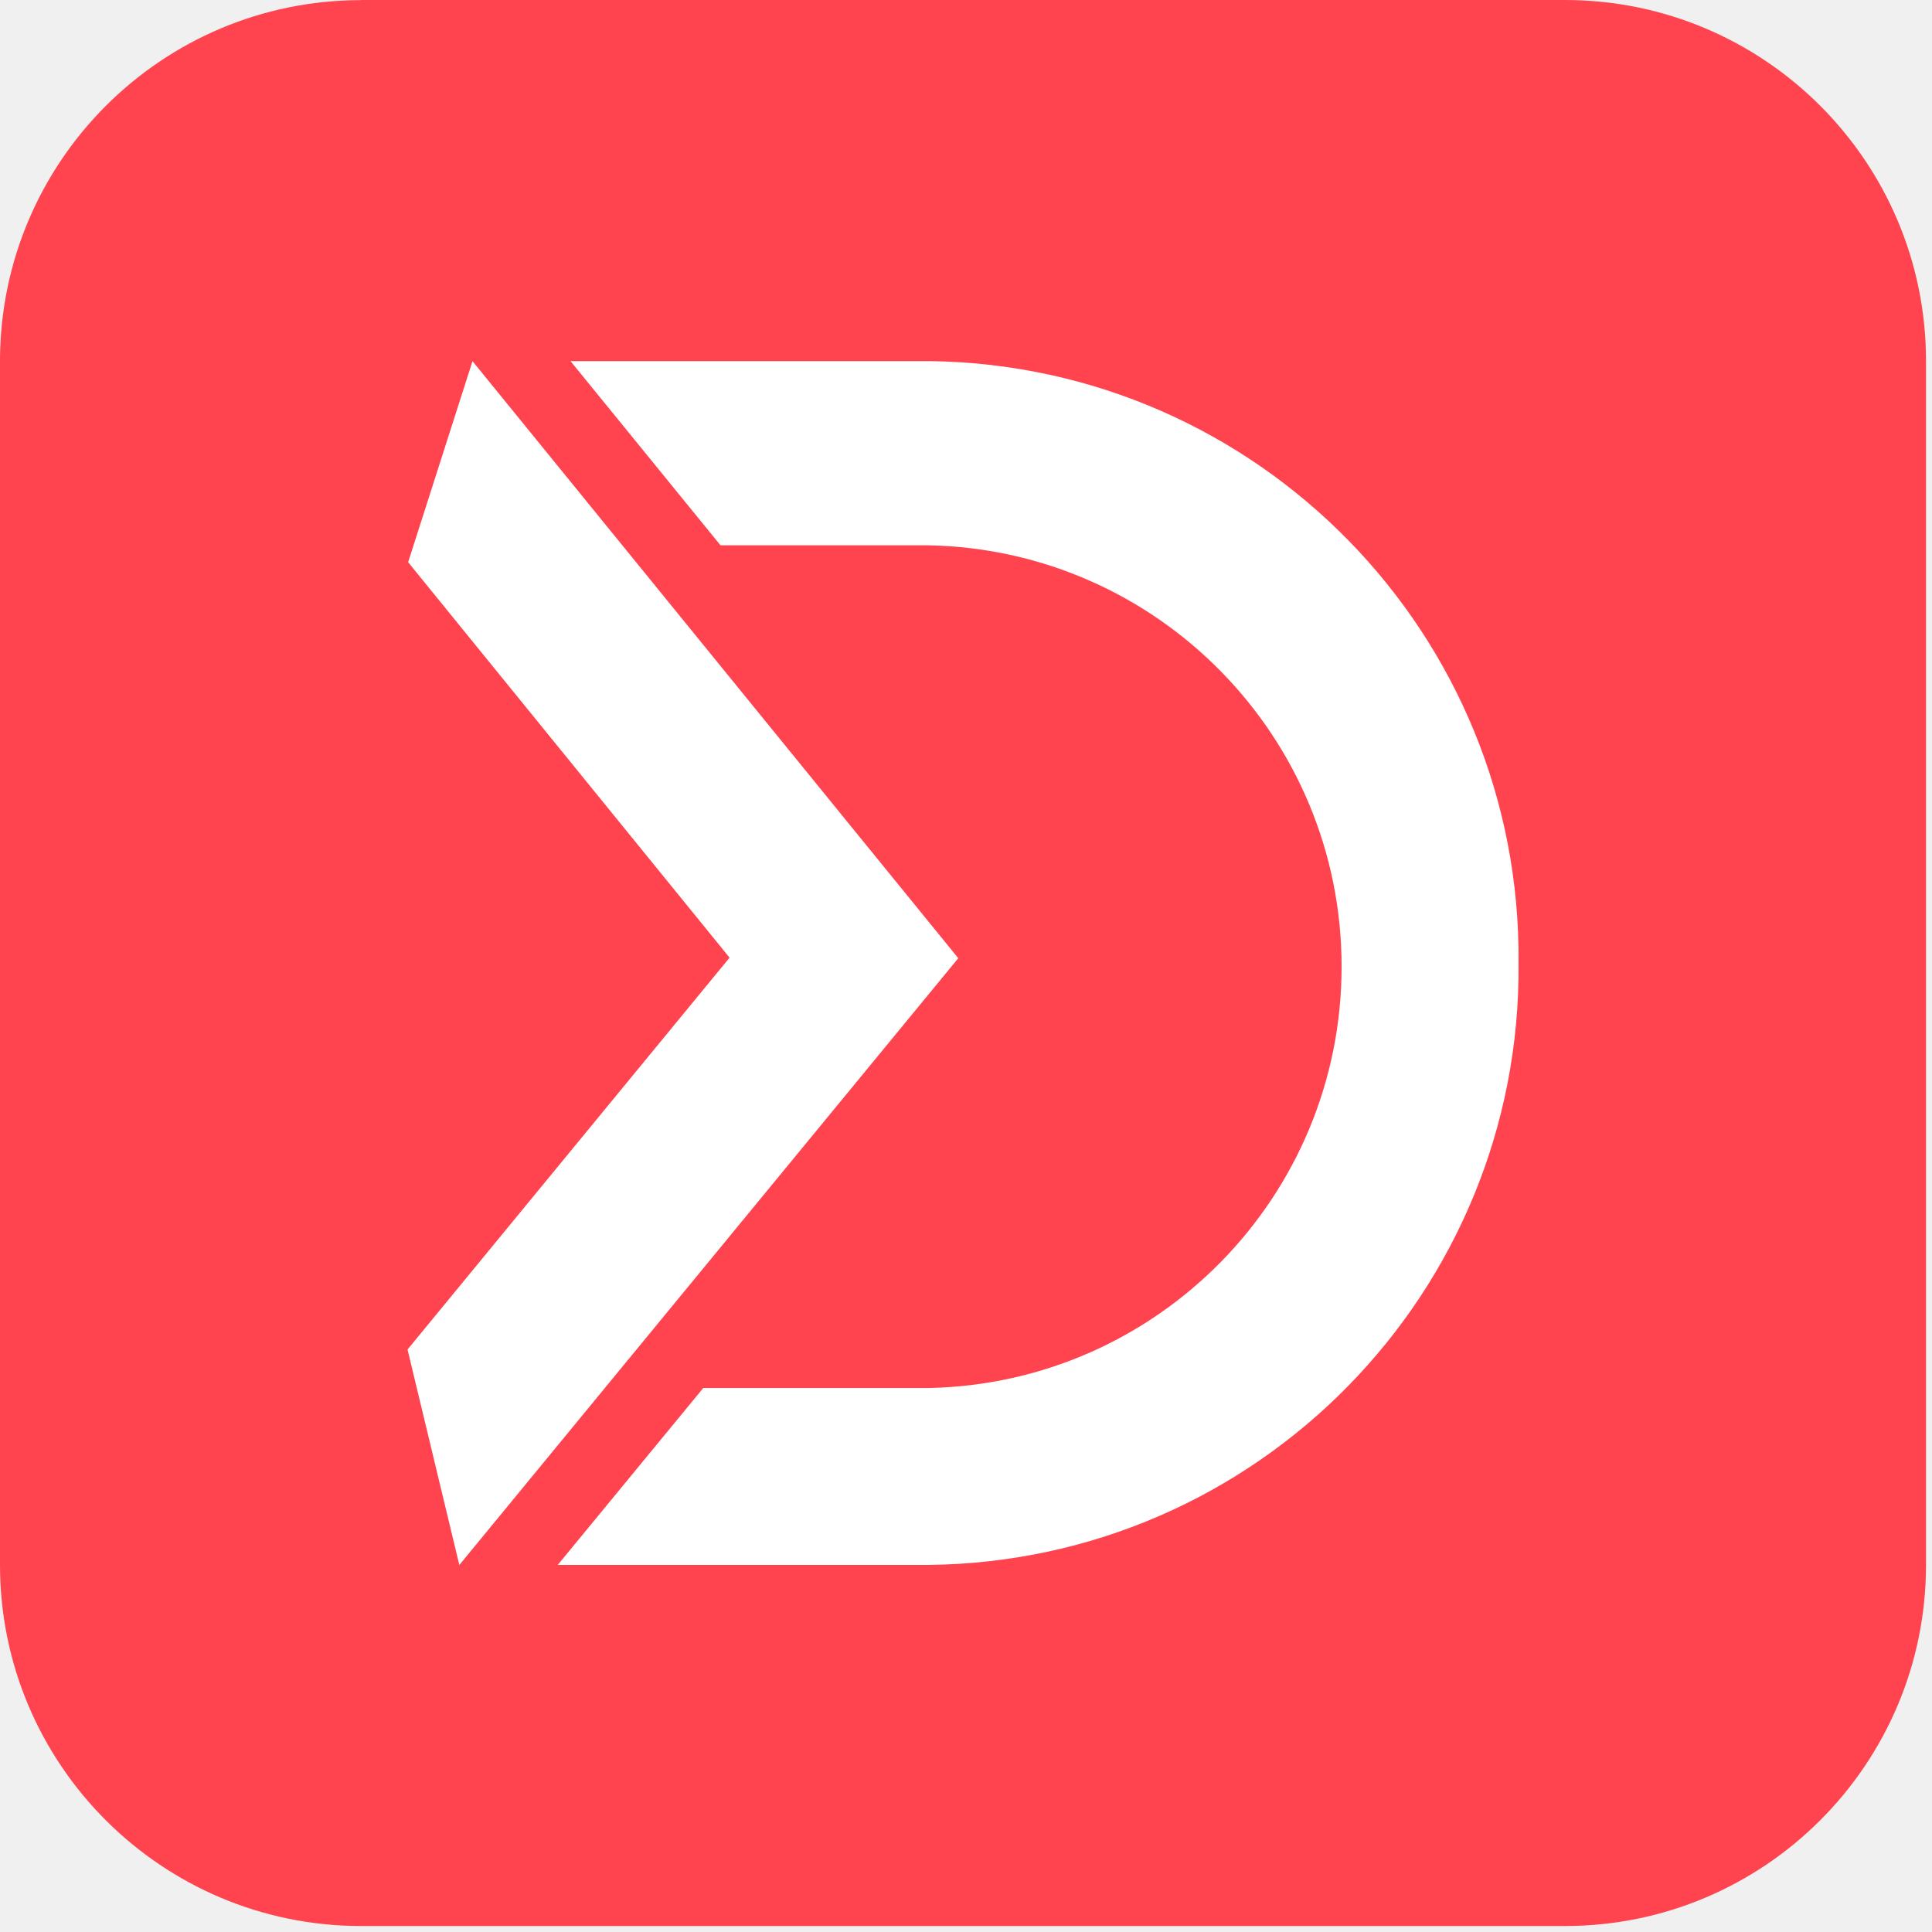
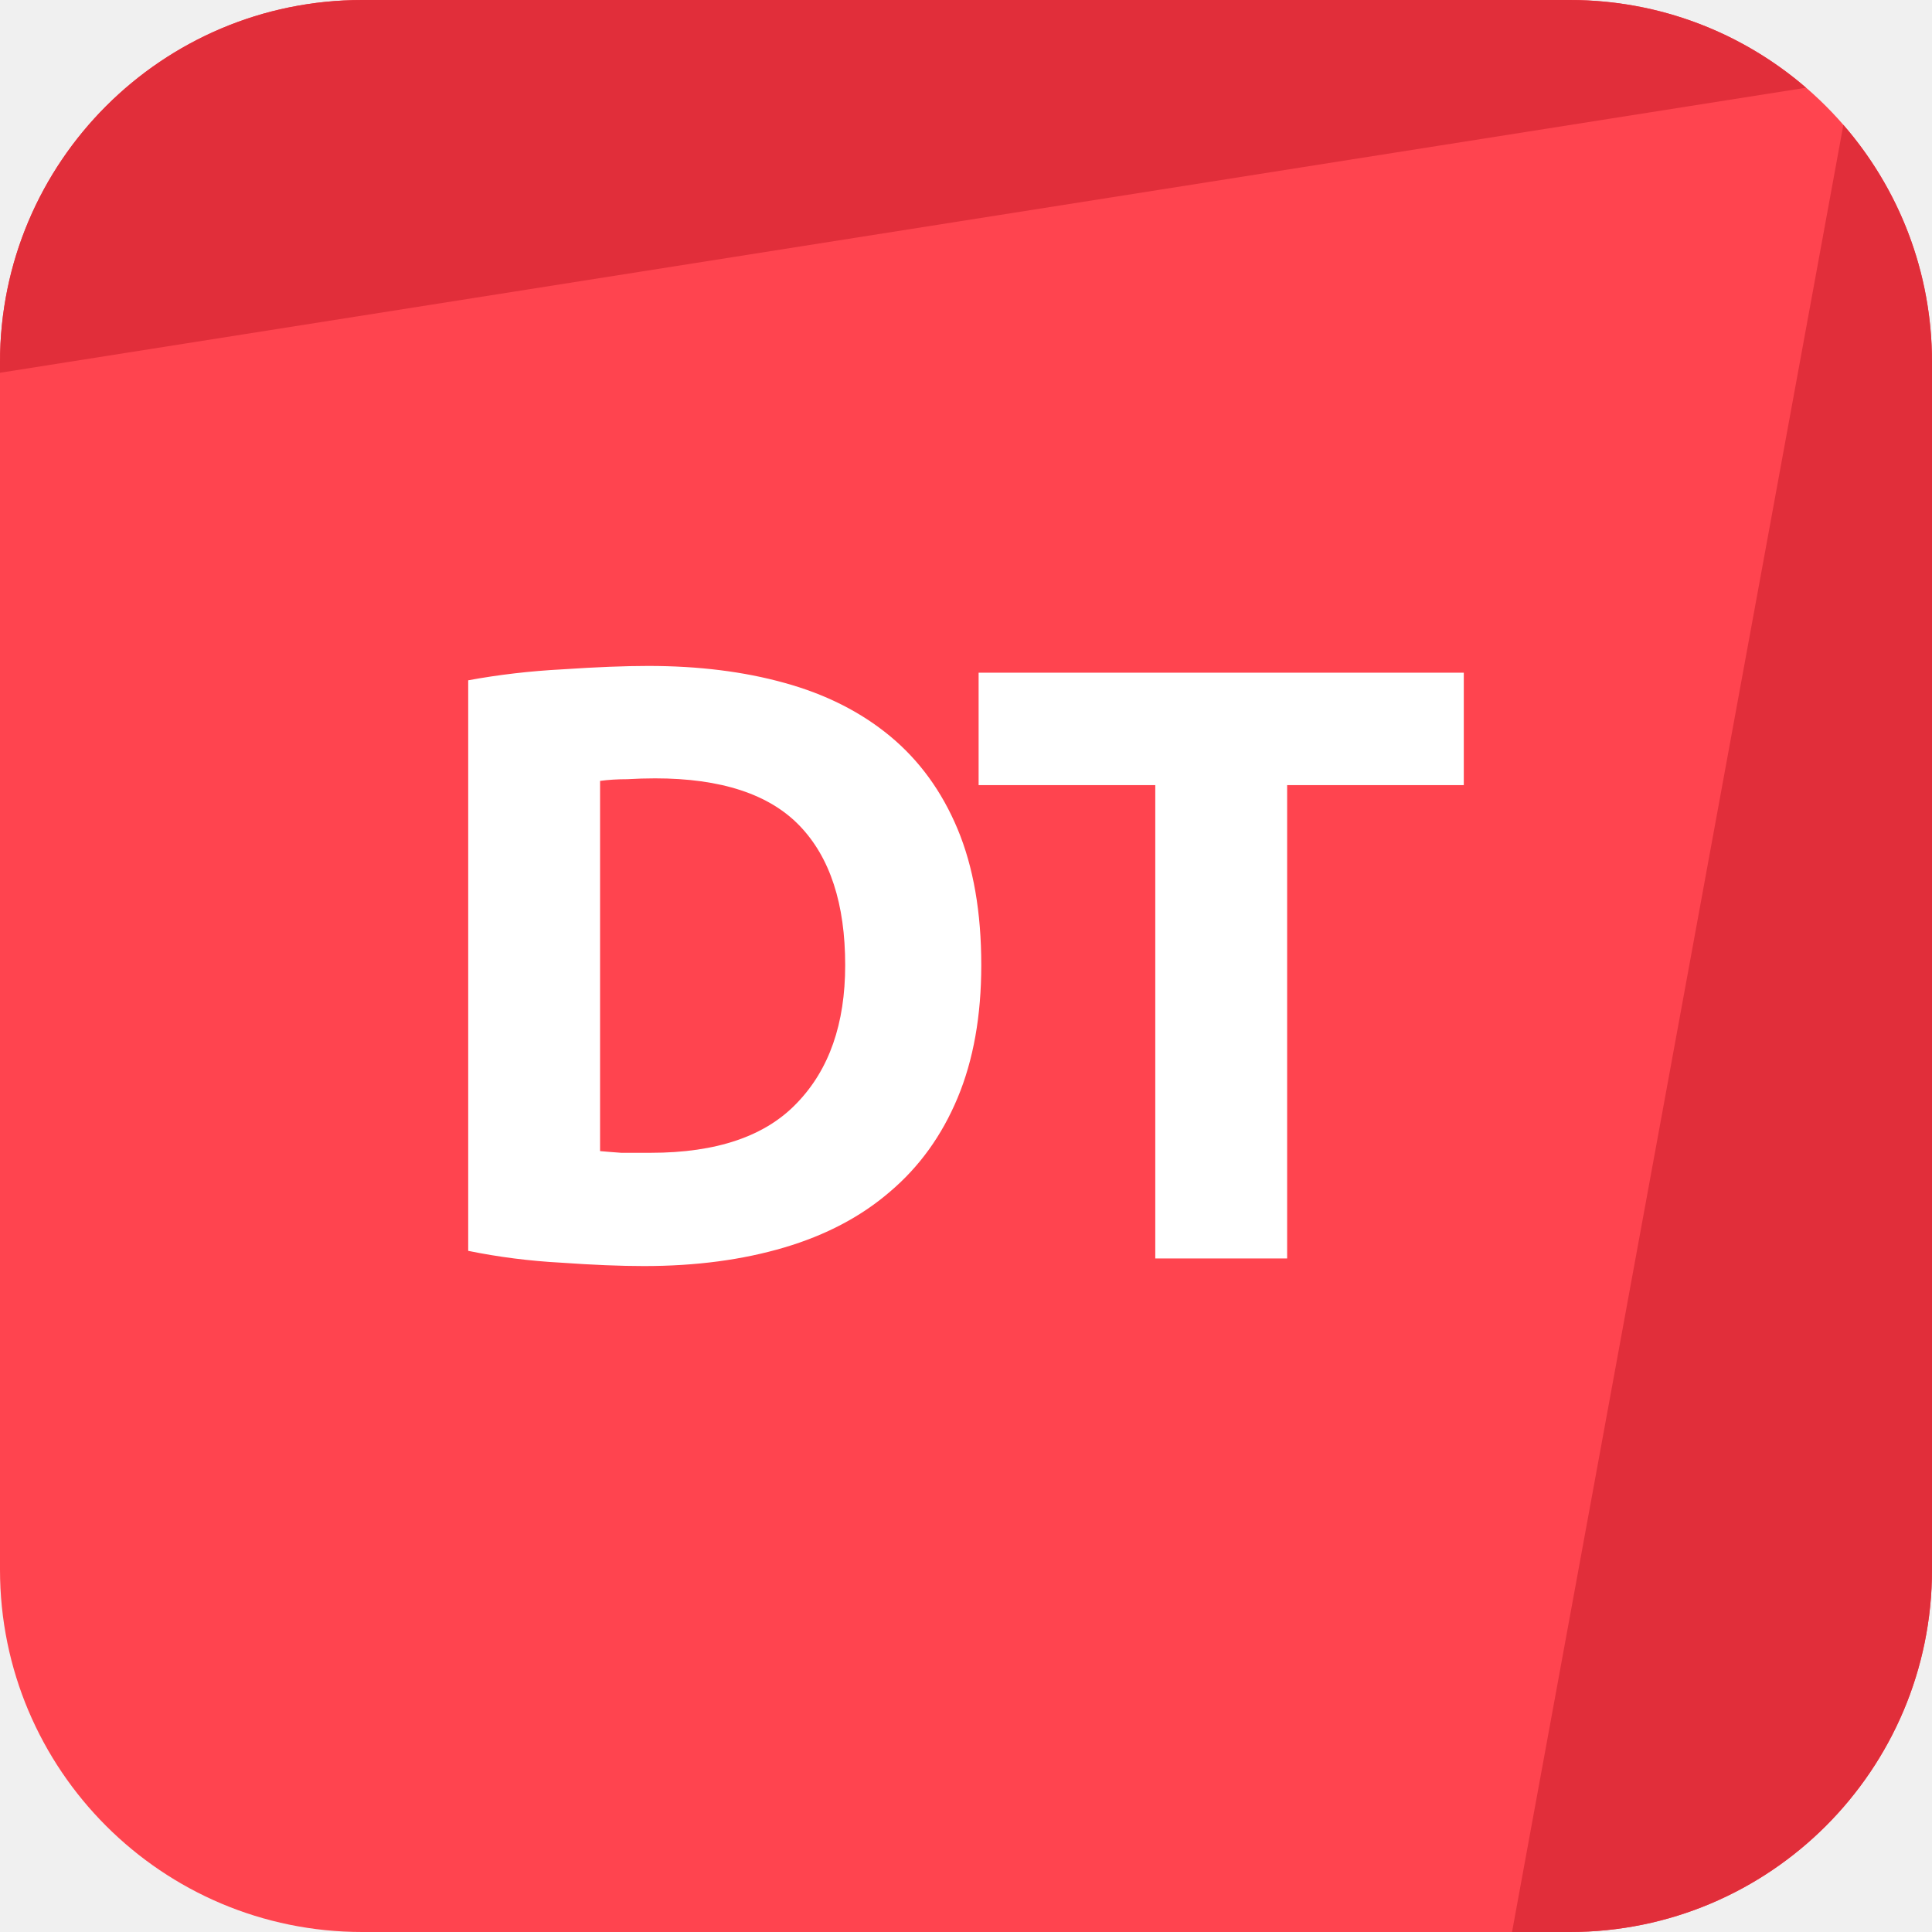
- <svg xmlns="http://www.w3.org/2000/svg" viewBox="0 0 32 32">
-   <g fill="none" fill-rule="evenodd">
-     <path fill="#FF444F" d="M5.982 0H25.92a5.982 5.982 0 015.981 5.982V25.92a5.982 5.982 0 01-5.981 5.981H5.98A5.982 5.982 0 010 25.921V5.98A5.982 5.982 0 015.982.002" />
-     <path fill="#FFF" d="M7.826 5.982L6.76 9.312l5.324 6.55-5.334 6.49.858 3.569 8.264-10.05z" />
-     <path fill="#FFF" d="M15.393 5.982H9.45l2.484 3.05h3.448a6.979 6.979 0 016.839 6.98 6.98 6.98 0 01-6.839 6.978h-3.734l-2.41 2.93h6.144c5.449-.06 9.82-4.52 9.77-9.969.05-5.445-4.315-9.903-9.76-9.97" />
+ <svg xmlns="http://www.w3.org/2000/svg" width="32" height="32" viewBox="0 0 32 32" fill="none">
+   <g clip-path="url(#clip0_496_18516)">
+     <path d="M0 6C0 2.686 2.686 0 6 0H26C29.314 0 32 2.686 32 6V26C32 29.314 29.314 32 26 32H6C2.686 32 0 29.314 0 26V6Z" fill="#FF444F" />
+     <path d="M6 0C2.686 0 0 2.686 0 6V6.174L29.914 1.453C28.864 0.547 27.496 0 26 0H6Z" fill="#E12E3A" />
+     <path d="M30.532 2.068L25.044 32L26 32C29.314 32 32 29.314 32 26V6C32 4.496 31.447 3.121 30.532 2.068Z" fill="#E12E3A" />
+     <path d="M9.939 19.066C10.042 19.075 10.159 19.085 10.289 19.094C10.429 19.094 10.592 19.094 10.779 19.094C11.871 19.094 12.678 18.819 13.201 18.268C13.733 17.717 13.999 16.957 13.999 15.986C13.999 14.969 13.747 14.199 13.243 13.676C12.739 13.153 11.941 12.892 10.849 12.892C10.7 12.892 10.546 12.897 10.387 12.906C10.229 12.906 10.079 12.915 9.939 12.934V19.066ZM16.253 15.986C16.253 16.826 16.122 17.559 15.861 18.184C15.6 18.809 15.226 19.327 14.741 19.738C14.265 20.149 13.682 20.457 12.991 20.662C12.3 20.867 11.526 20.97 10.667 20.97C10.275 20.97 9.818 20.951 9.295 20.914C8.773 20.886 8.259 20.821 7.755 20.718V11.268C8.259 11.175 8.782 11.114 9.323 11.086C9.874 11.049 10.345 11.03 10.737 11.03C11.568 11.03 12.319 11.123 12.991 11.31C13.672 11.497 14.256 11.791 14.741 12.192C15.226 12.593 15.6 13.107 15.861 13.732C16.122 14.357 16.253 15.109 16.253 15.986Z" fill="white" />
+     <path d="M24.245 11.142V13.004H21.319V20.844H19.135V13.004H16.209V11.142H24.245Z" fill="white" />
  </g>
+   <defs>
+     <clipPath id="clip0_496_18516">
+       <rect width="32" height="32" fill="white" />
+     </clipPath>
+   </defs>
</svg>
